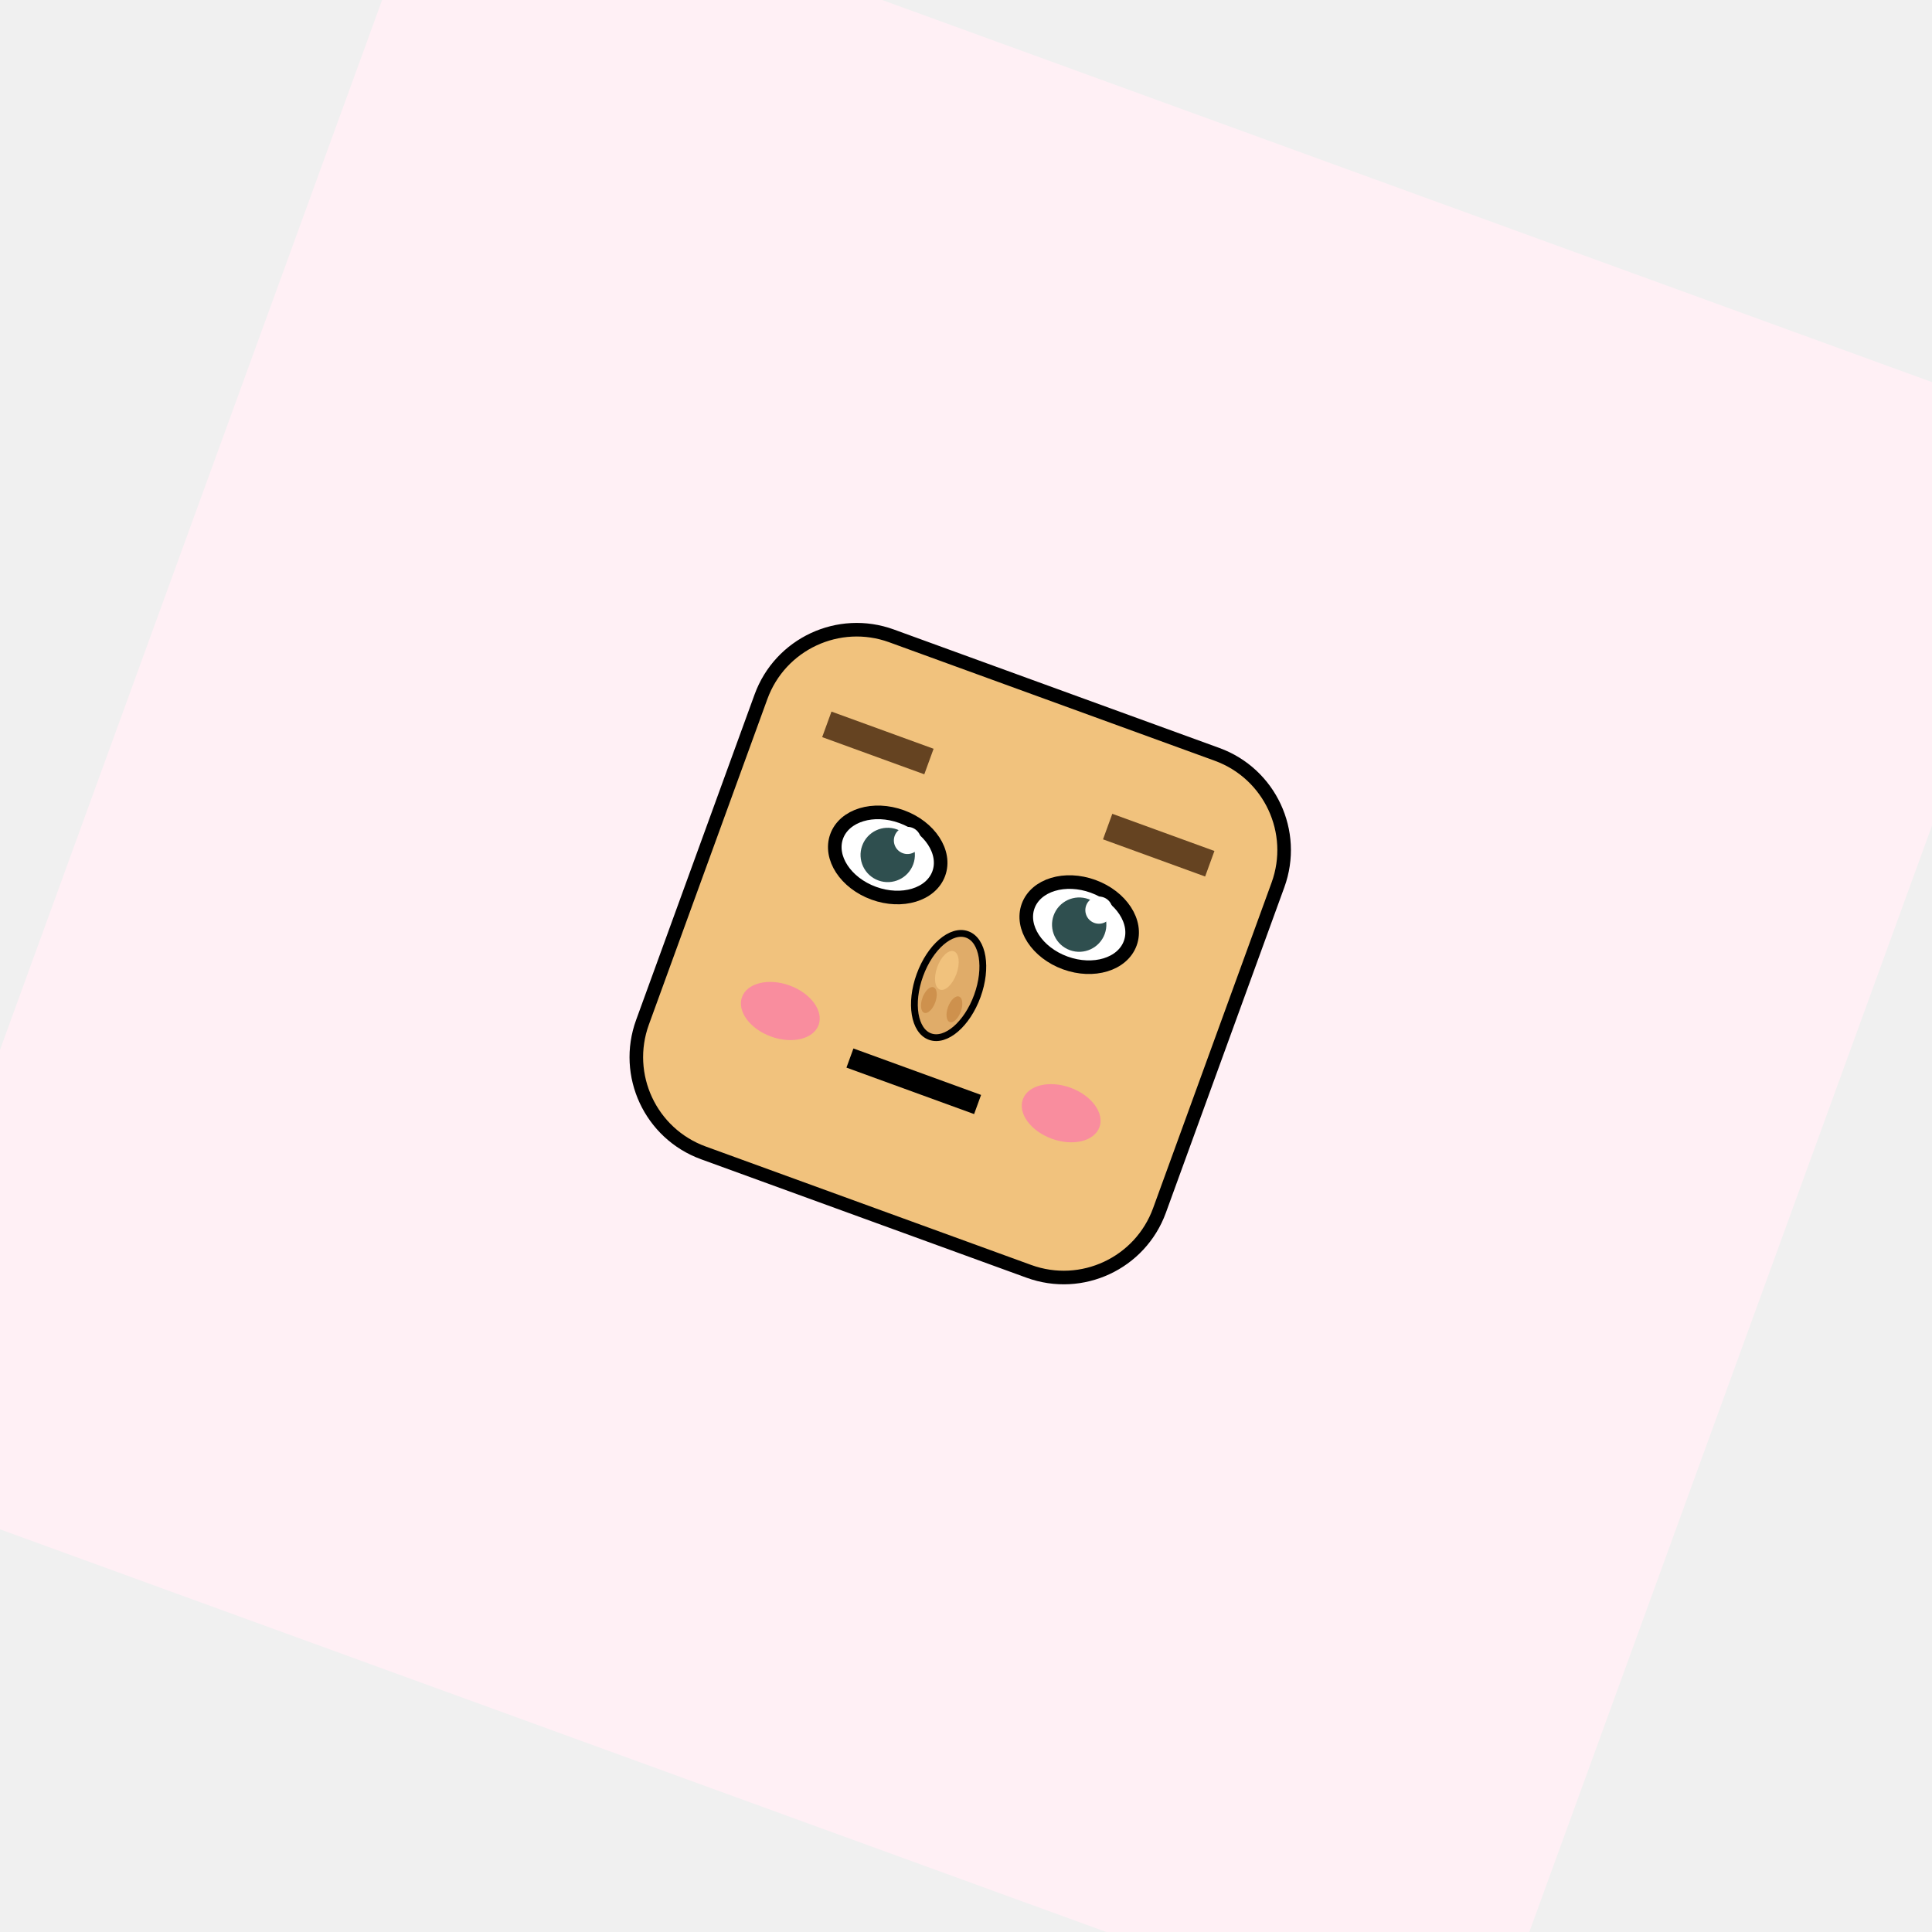
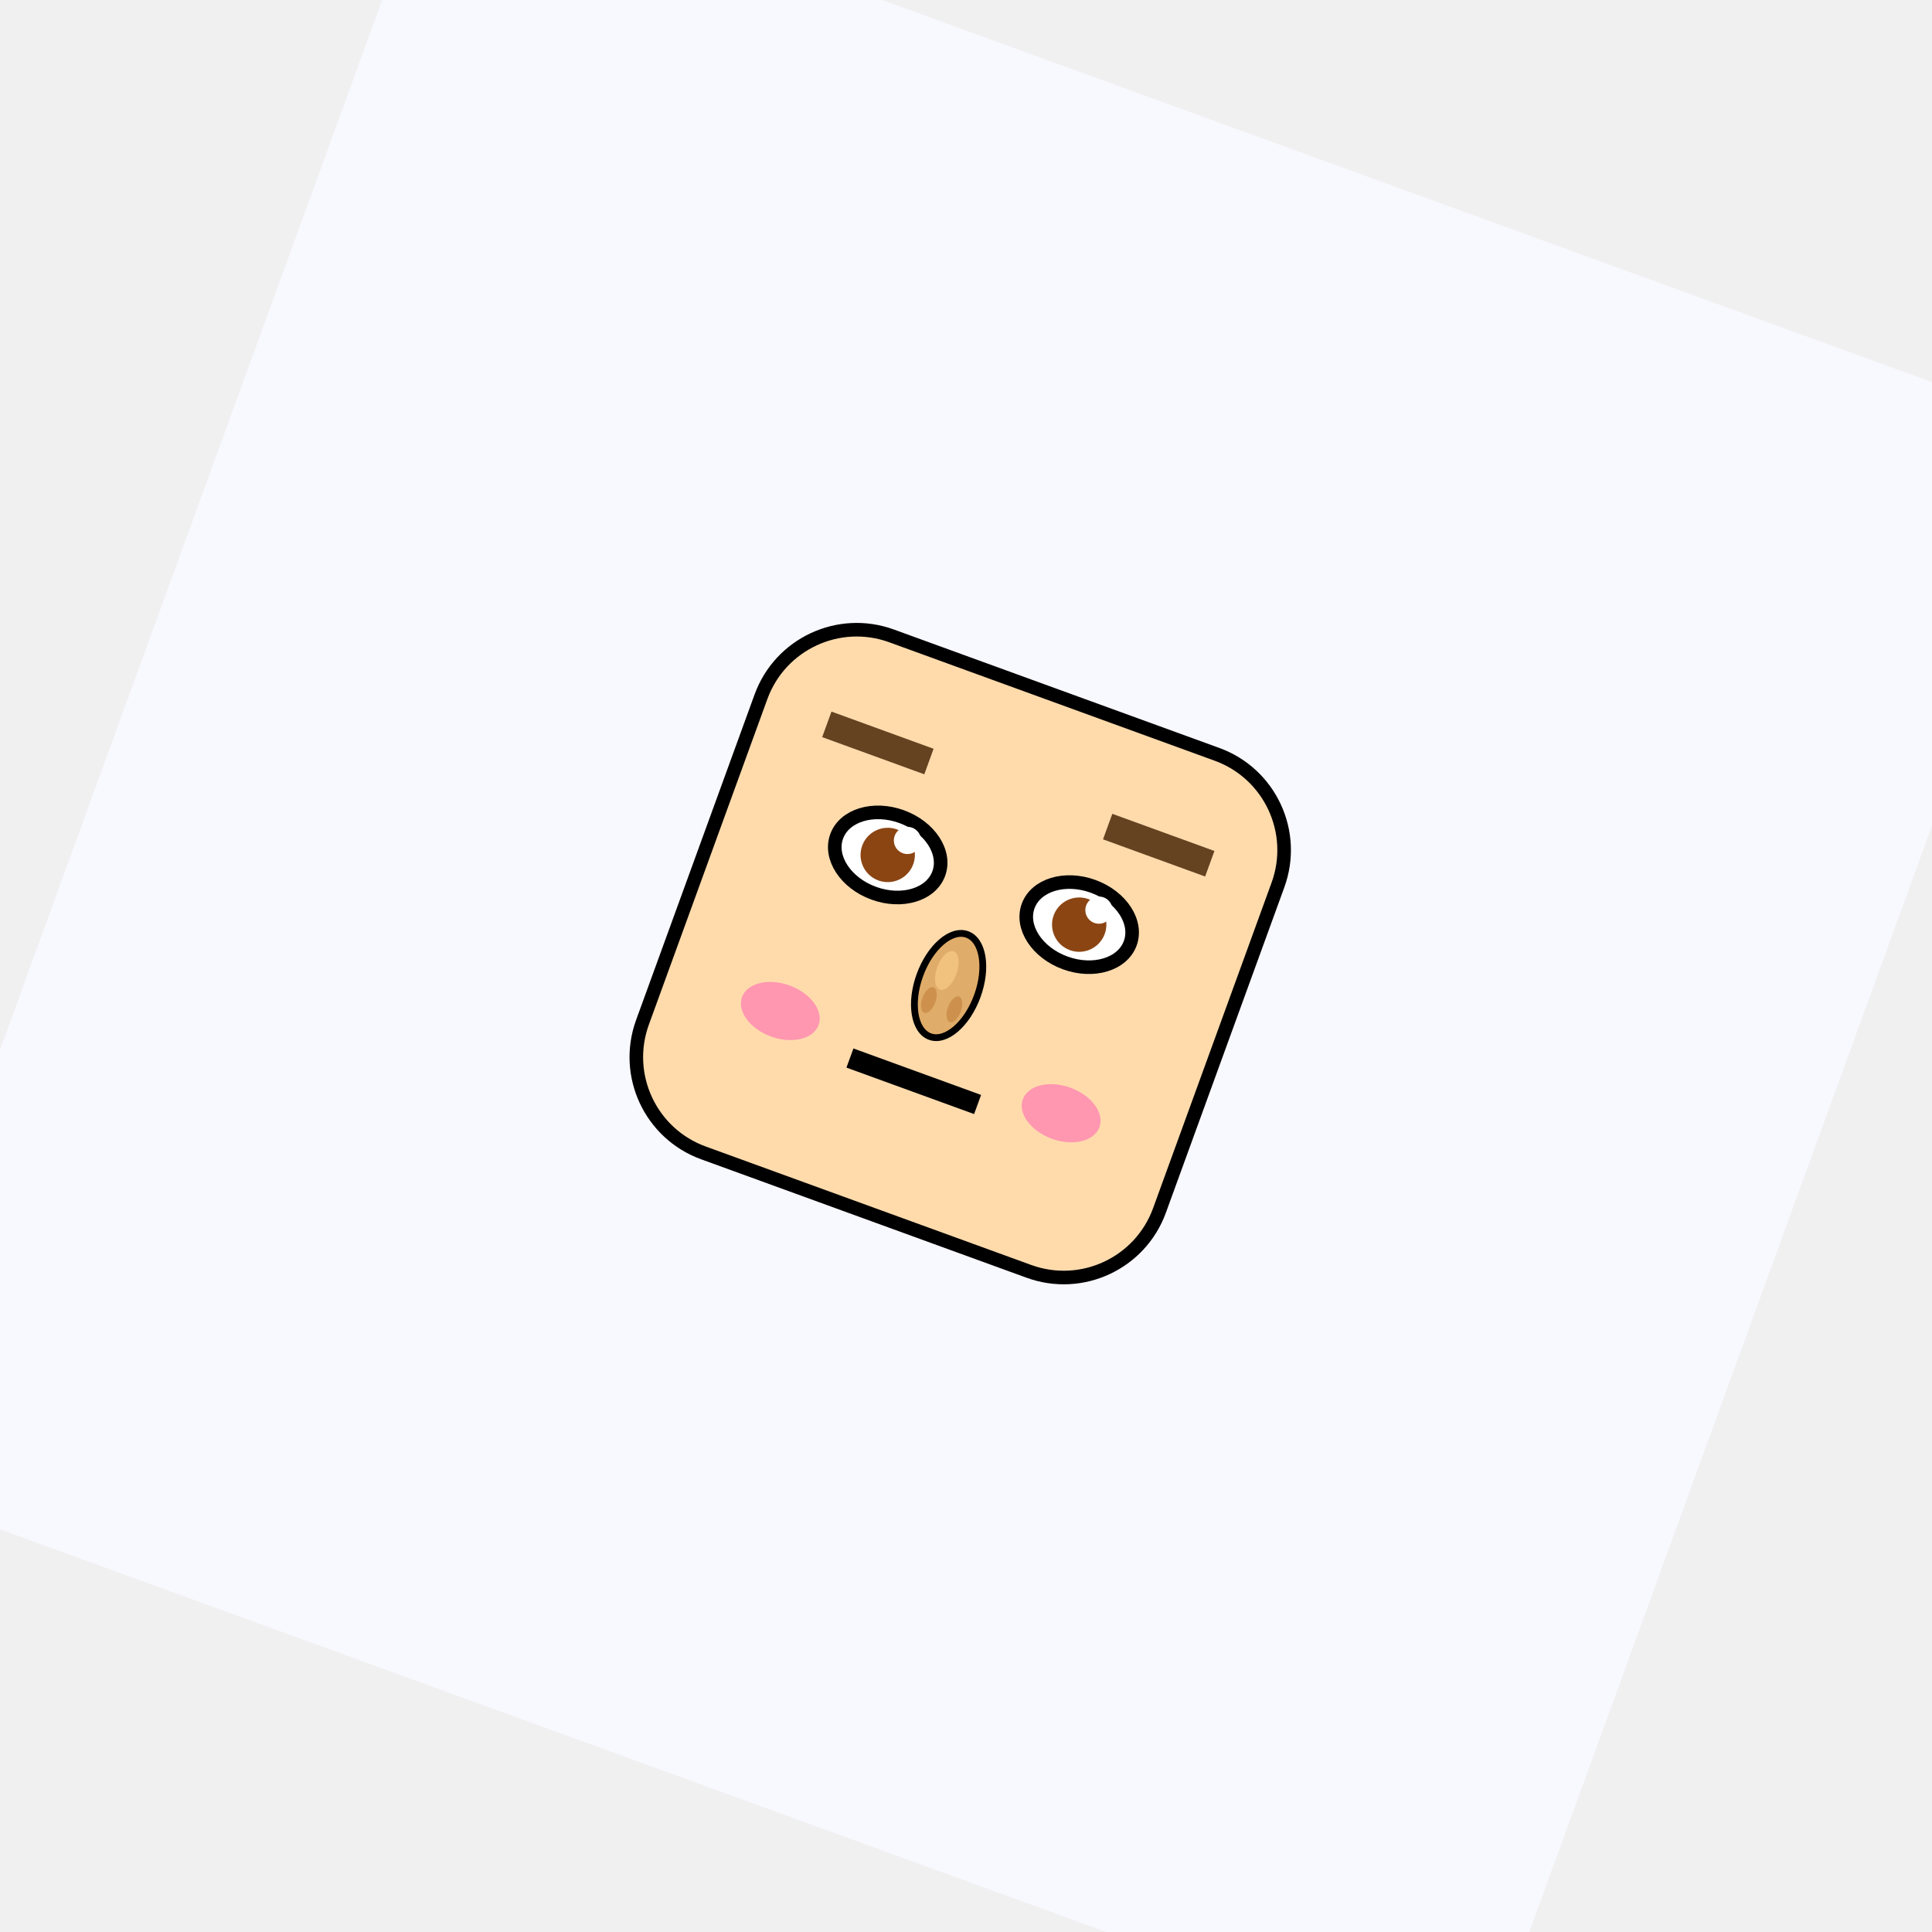
<svg xmlns="http://www.w3.org/2000/svg" width="256" height="256">
  <g transform="rotate(20 128 128) scale(0.9) translate(12.8,12.8)">
-     <rect width="100%" height="100%" rx="12" ry="12" fill="#FFF0F5" />
-     <rect x="87.5" y="87.5" width="81" height="81" rx="15" ry="15" fill="#F1C27D" stroke="#000" stroke-width="2" />
+     <rect width="100%" height="100%" rx="12" ry="12" fill="#F8F8FF" />
+     <rect x="87.5" y="87.5" width="81" height="81" rx="15" ry="15" fill="#FFDBAC" stroke="#000" stroke-width="2" />
    <ellipse cx="113" cy="118" rx="8" ry="6" fill="white" stroke="#000" stroke-width="2" />
    <ellipse cx="143" cy="118" rx="8" ry="6" fill="white" stroke="#000" stroke-width="2" />
-     <circle cx="113" cy="118" r="4" fill="#2F4F4F" />
-     <circle cx="143" cy="118" r="4" fill="#2F4F4F" />
+     <circle cx="113" cy="118" r="4" fill="#8B4513" />
+     <circle cx="143" cy="118" r="4" fill="#8B4513" />
    <circle cx="115" cy="115" r="2" fill="white" />
    <circle cx="145" cy="115" r="2" fill="white" />
    <line x1="98" y1="103" x2="114" y2="103" stroke="#654321" stroke-width="4" />
    <line x1="142" y1="103" x2="158" y2="103" stroke="#654321" stroke-width="4" />
    <ellipse cx="128" cy="133" rx="4.5" ry="8" fill="#E0AC69" stroke="#000" stroke-width="1" />
    <ellipse cx="127" cy="131" rx="1.5" ry="3" fill="#F1C27D" />
    <ellipse cx="126" cy="136" rx="1" ry="2" fill="#C68642" opacity="0.7" />
    <ellipse cx="130" cy="136" rx="1" ry="2" fill="#C68642" opacity="0.7" />
    <ellipse cx="106" cy="145" rx="6" ry="4" fill="#FF69B4" fill-opacity="0.6" />
    <ellipse cx="150" cy="145" rx="6" ry="4" fill="#FF69B4" fill-opacity="0.6" />
    <line x1="118" y1="148" x2="138" y2="148" stroke="#000" stroke-width="3" />
  </g>
</svg>
